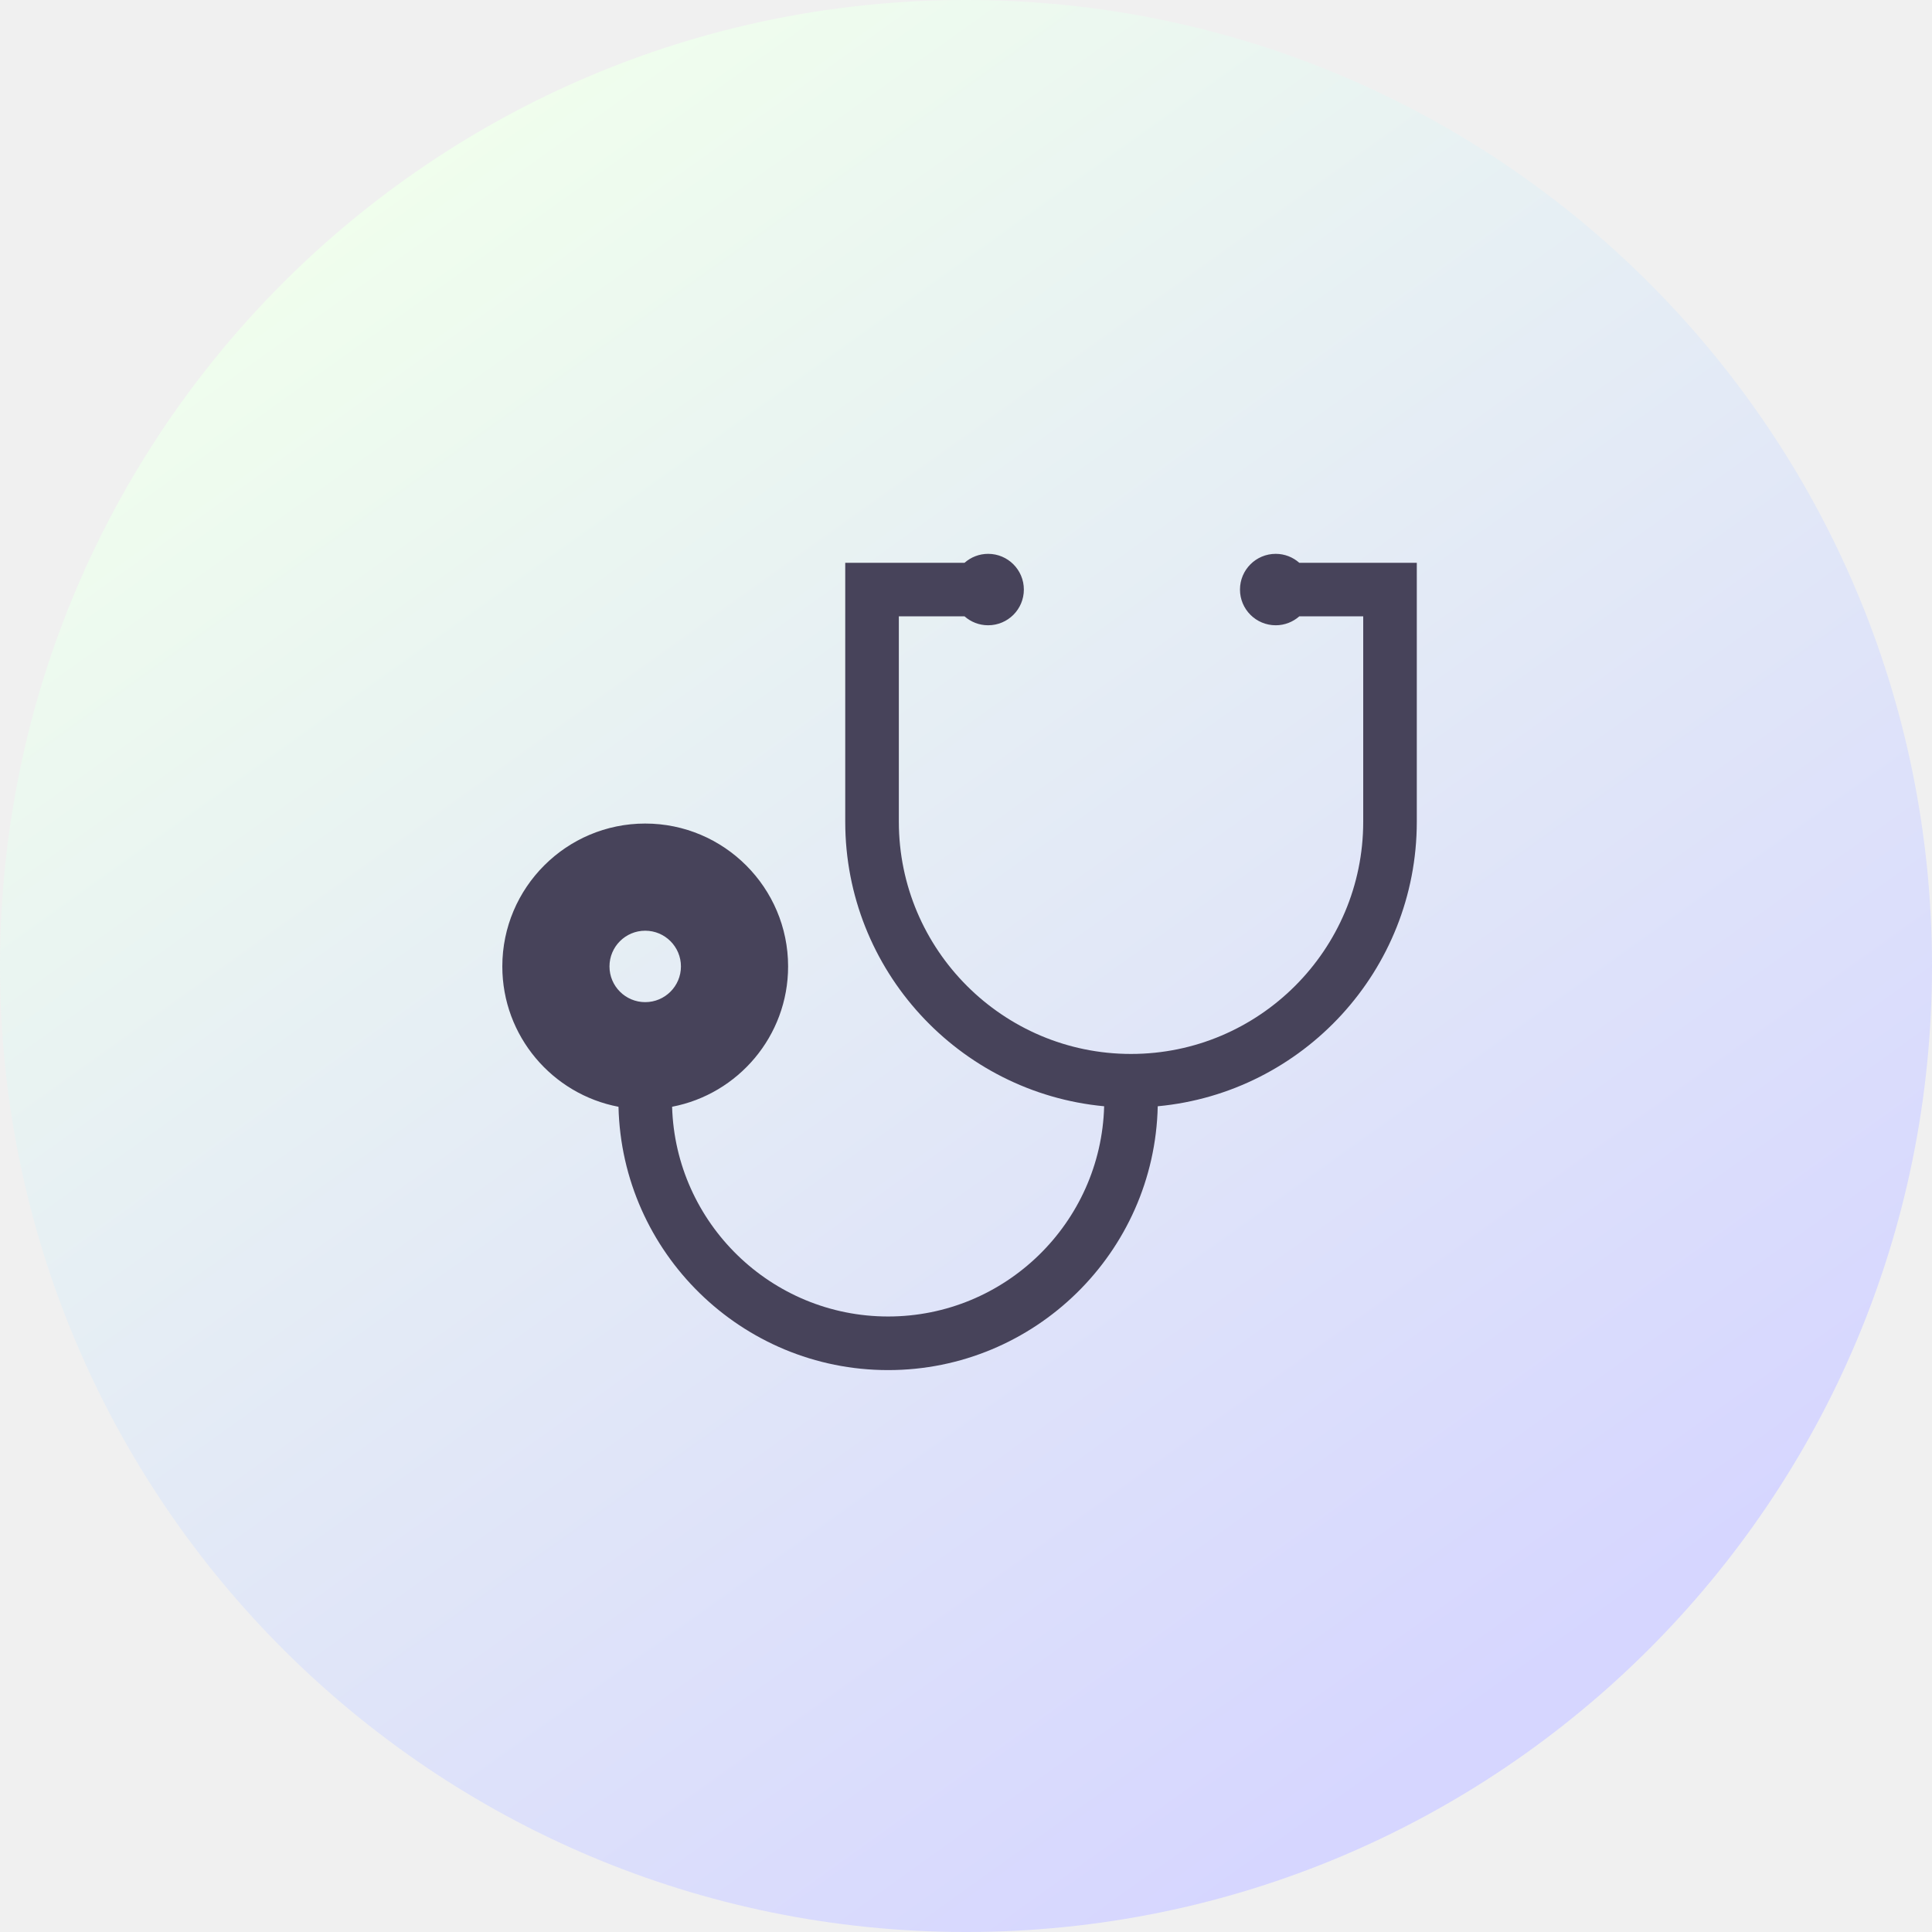
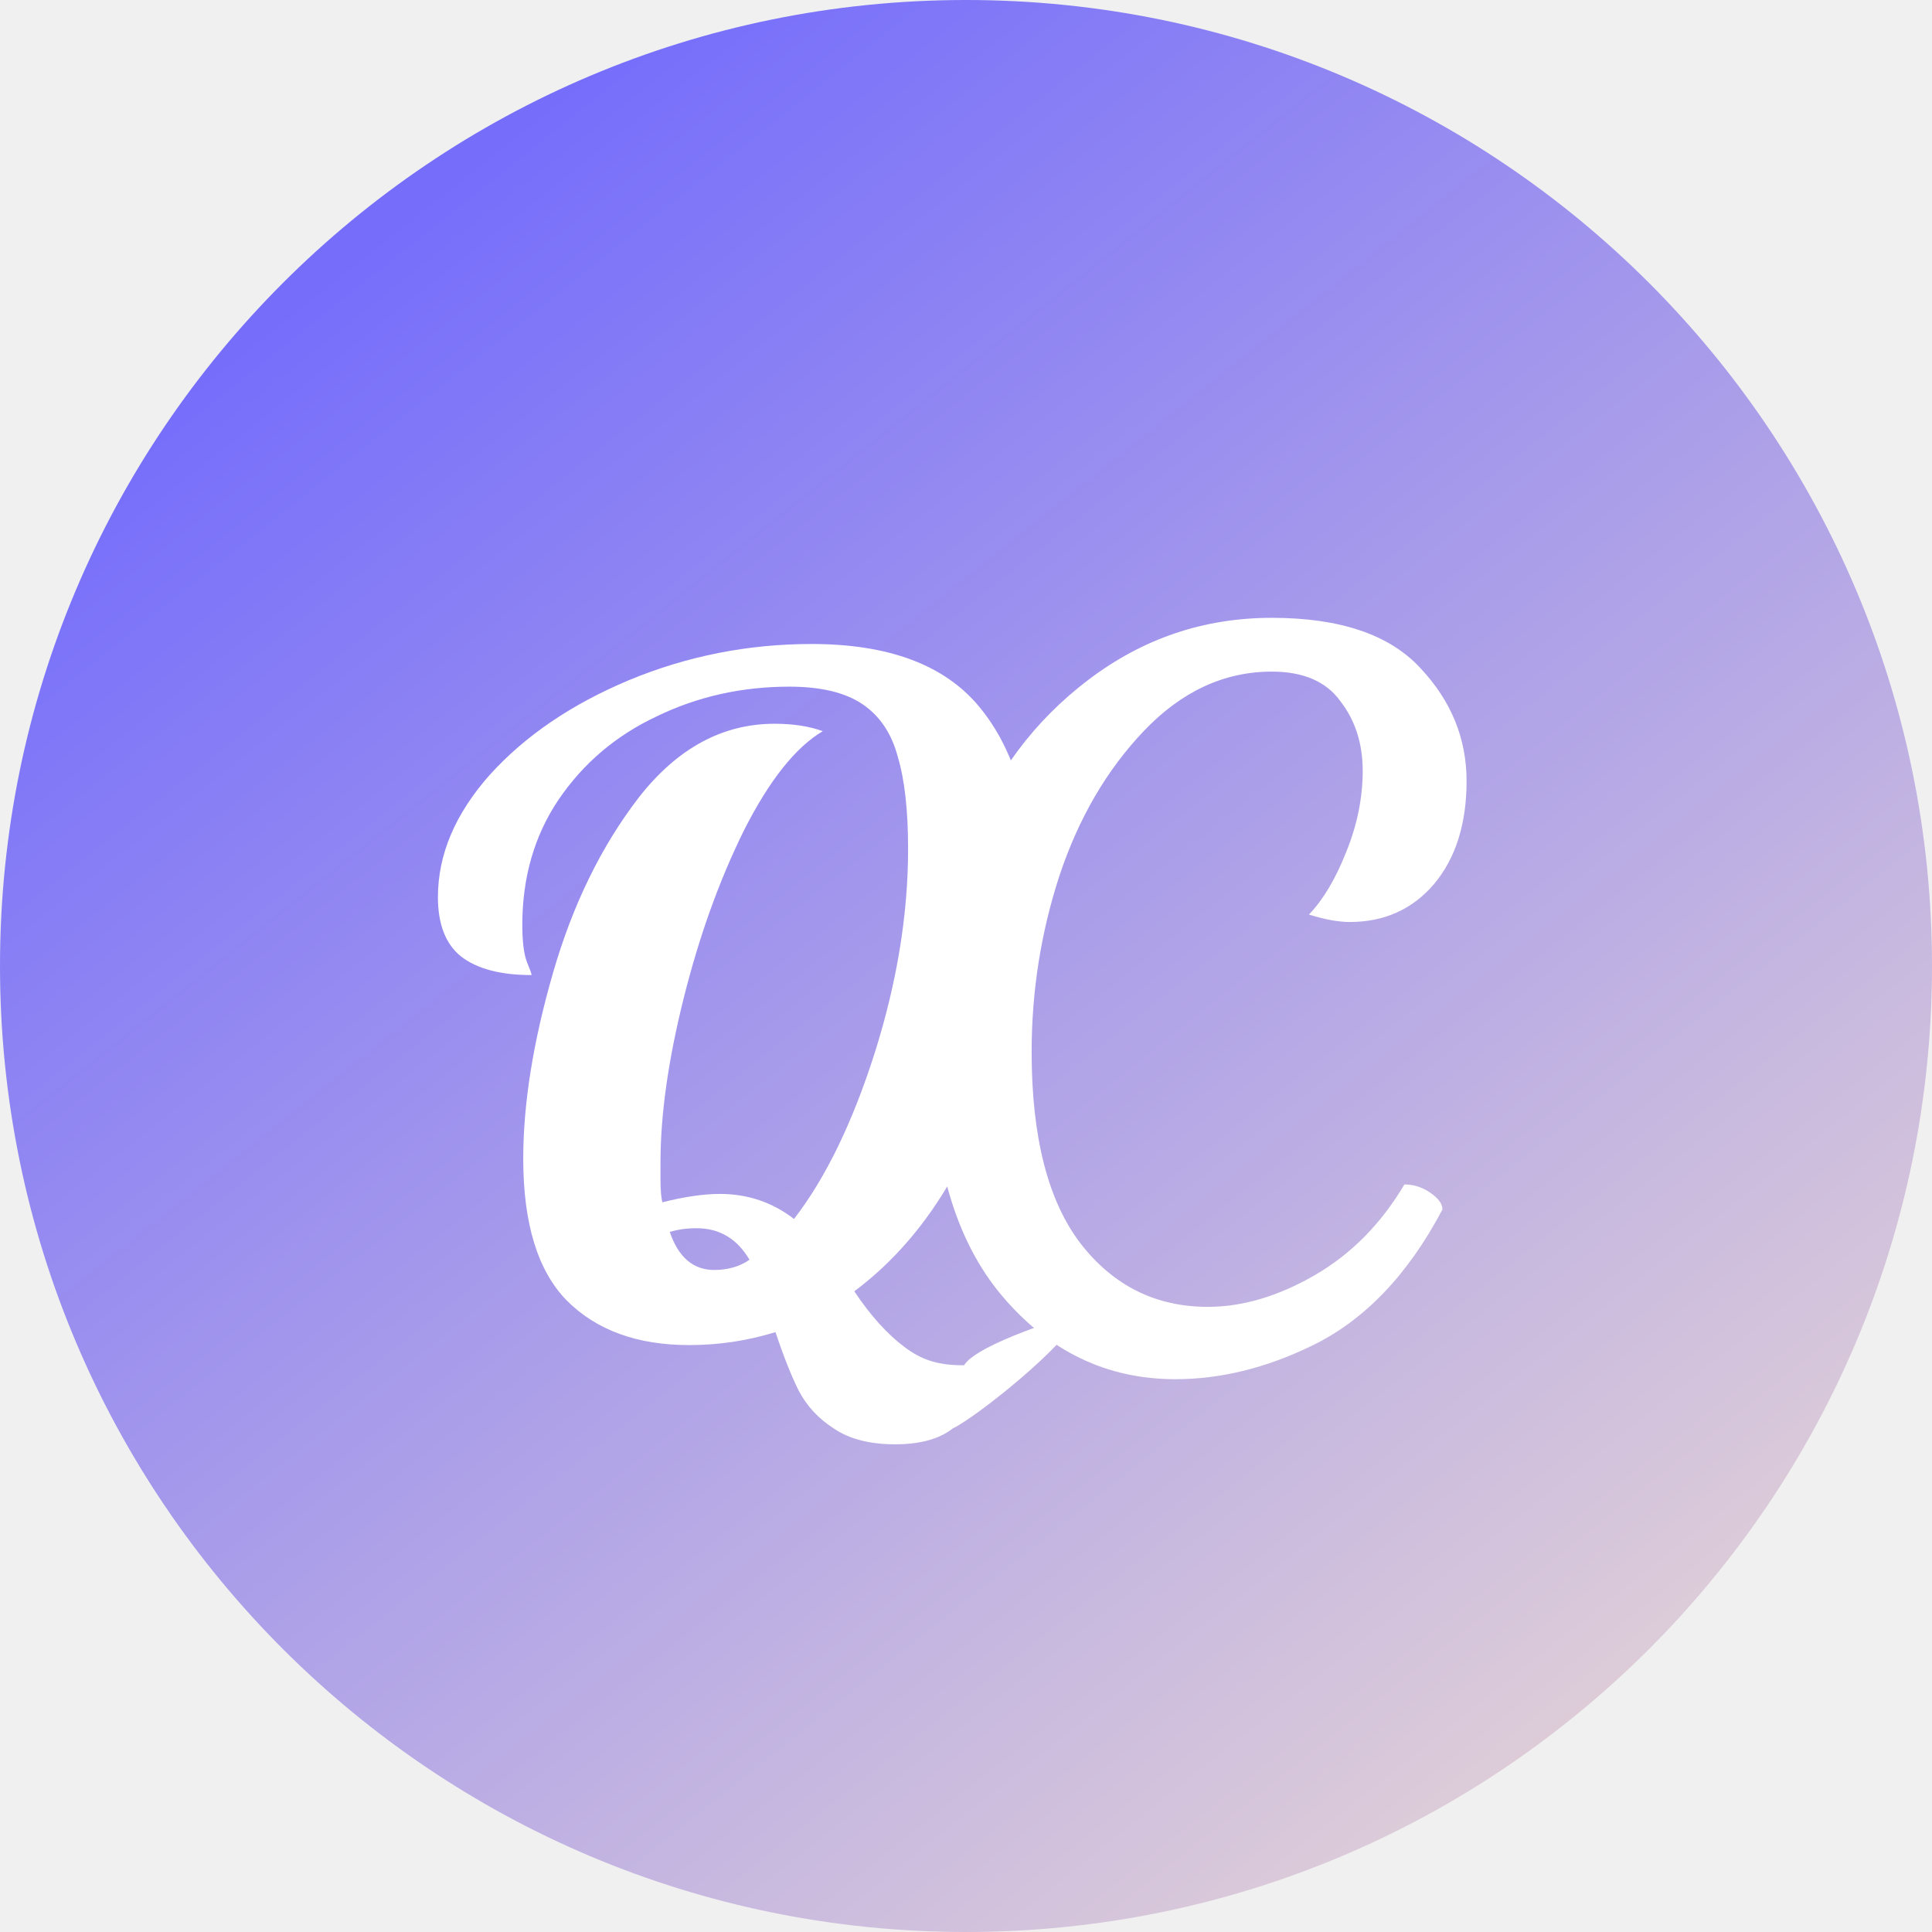
<svg xmlns="http://www.w3.org/2000/svg" width="75" height="75" viewBox="0 0 75 75" fill="none">
  <circle cx="37.5" cy="37.5" r="37.5" fill="url(#paint0_linear)" />
-   <path d="M50.438 21.847C50.193 21.631 49.874 21.5 49.523 21.5C48.757 21.5 48.136 22.121 48.136 22.887C48.136 23.653 48.757 24.273 49.523 24.273C49.874 24.273 50.193 24.142 50.438 23.927H52.92V31.9C52.92 36.87 48.877 40.914 43.906 40.914C38.936 40.914 34.893 36.87 34.893 31.9V23.927H37.444C37.688 24.142 38.008 24.273 38.359 24.273C39.125 24.273 39.746 23.653 39.746 22.887C39.746 22.121 39.125 21.5 38.359 21.5C38.008 21.5 37.688 21.631 37.444 21.847H32.812V31.9C32.812 37.666 37.233 42.417 42.863 42.945C42.742 47.466 39.026 51.106 34.477 51.106C29.933 51.106 26.222 47.476 26.091 42.964C28.652 42.474 30.594 40.218 30.594 37.517C30.594 34.458 28.105 31.97 25.047 31.97C21.988 31.97 19.5 34.458 19.5 37.517C19.5 40.221 21.445 42.478 24.01 42.965C24.142 48.624 28.786 53.187 34.477 53.187C40.173 53.187 44.821 48.613 44.943 42.945C50.576 42.42 55 37.668 55 31.9V21.847H50.438ZM25.047 38.903C24.281 38.903 23.66 38.282 23.66 37.517C23.66 36.751 24.281 36.13 25.047 36.13C25.813 36.13 26.434 36.751 26.434 37.517C26.434 38.282 25.813 38.903 25.047 38.903Z" fill="#47435A" />
+   <path d="M45.628 53.54C42.964 53.54 40.72 52.46 38.896 50.3C37.072 48.14 36.16 44.996 36.16 40.868C36.16 37.82 36.652 35.048 37.636 32.552C38.62 30.032 40.156 27.98 42.244 26.396C44.356 24.788 46.732 23.984 49.372 23.984C52.012 23.984 53.932 24.632 55.132 25.928C56.332 27.2 56.932 28.664 56.932 30.32C56.932 31.976 56.512 33.308 55.672 34.316C54.832 35.3 53.74 35.792 52.396 35.792C51.964 35.792 51.436 35.696 50.812 35.504C51.364 34.928 51.844 34.124 52.252 33.092C52.684 32.036 52.9 30.98 52.9 29.924C52.9 28.868 52.612 27.968 52.036 27.224C51.484 26.456 50.596 26.072 49.372 26.072C47.524 26.072 45.868 26.84 44.404 28.376C42.964 29.888 41.872 31.76 41.128 33.992C40.408 36.2 40.048 38.48 40.048 40.832C40.048 44.144 40.684 46.628 41.956 48.284C43.228 49.916 44.872 50.732 46.888 50.732C48.232 50.732 49.612 50.324 51.028 49.508C52.444 48.692 53.608 47.516 54.52 45.98C54.88 45.98 55.216 46.088 55.528 46.304C55.84 46.52 55.996 46.736 55.996 46.952C54.652 49.496 52.96 51.26 50.92 52.244C49.144 53.108 47.38 53.54 45.628 53.54Z" fill="white" />
+   <path d="M34.748 56.068C33.764 56.068 32.972 55.864 32.372 55.456C31.772 55.072 31.316 54.58 31.004 53.98C30.716 53.404 30.416 52.648 30.104 51.712C29.024 52.048 27.908 52.216 26.756 52.216C24.74 52.216 23.156 51.64 22.004 50.488C20.876 49.336 20.312 47.5 20.312 44.98C20.312 42.844 20.696 40.444 21.464 37.78C22.232 35.116 23.348 32.836 24.812 30.94C26.3 29.044 28.052 28.096 30.068 28.096C30.788 28.096 31.412 28.192 31.94 28.384C30.884 29.008 29.864 30.292 28.88 32.236C27.92 34.18 27.14 36.352 26.54 38.752C25.94 41.152 25.64 43.276 25.64 45.124V45.772C25.64 46.18 25.664 46.48 25.712 46.672C26.576 46.456 27.32 46.348 27.944 46.348C29.024 46.348 29.984 46.672 30.824 47.32C32.048 45.736 33.092 43.588 33.956 40.876C34.82 38.14 35.252 35.5 35.252 32.956C35.252 31.468 35.12 30.28 34.856 29.392C34.616 28.48 34.16 27.796 33.488 27.34C32.816 26.884 31.868 26.656 30.644 26.656C28.796 26.656 27.08 27.04 25.496 27.808C23.912 28.552 22.64 29.632 21.68 31.048C20.744 32.44 20.276 34.06 20.276 35.908C20.276 36.556 20.336 37.036 20.456 37.348C20.576 37.636 20.636 37.804 20.636 37.852C19.436 37.852 18.524 37.612 17.9 37.132C17.3 36.652 17 35.884 17 34.828C17 33.172 17.672 31.588 19.016 30.076C20.384 28.564 22.184 27.34 24.416 26.404C26.672 25.468 29.036 25 31.508 25C34.508 25 36.68 25.816 38.024 27.448C39.368 29.08 40.04 31.336 40.04 34.216C40.04 35.992 39.788 37.9 39.284 39.94C38.78 41.956 38.012 43.876 36.98 45.7C35.948 47.524 34.676 49 33.164 50.128C33.788 51.064 34.436 51.784 35.108 52.288C35.78 52.792 36.392 53 37.424 53C37.926 52.172 41.54 51.048 41.924 51C41.468 52.176 37.924 55 36.98 55.456C36.404 55.912 35.588 56.068 34.748 56.068ZM27.728 49.3C28.256 49.3 28.712 49.168 29.096 48.904C28.616 48.088 27.932 47.68 27.044 47.68C26.66 47.68 26.312 47.728 26 47.824C26.336 48.808 26.912 49.3 27.728 49.3Z" fill="white" />
  <defs>
-     <linearGradient id="paint0_linear" x1="15" y1="7" x2="57.75" y2="66.75" gradientUnits="userSpaceOnUse">
-       <stop stop-color="#F0FEED" />
-       <stop offset="1" stop-color="#D6D6FF" />
+     <linearGradient id="paint0_linear" x1="15.5" y1="8.5" x2="62" y2="67" gradientUnits="userSpaceOnUse">
+       <stop stop-color="#766EFB" />
+       <stop offset="1" stop-color="#DECDD8" />
    </linearGradient>
  </defs>
</svg>
